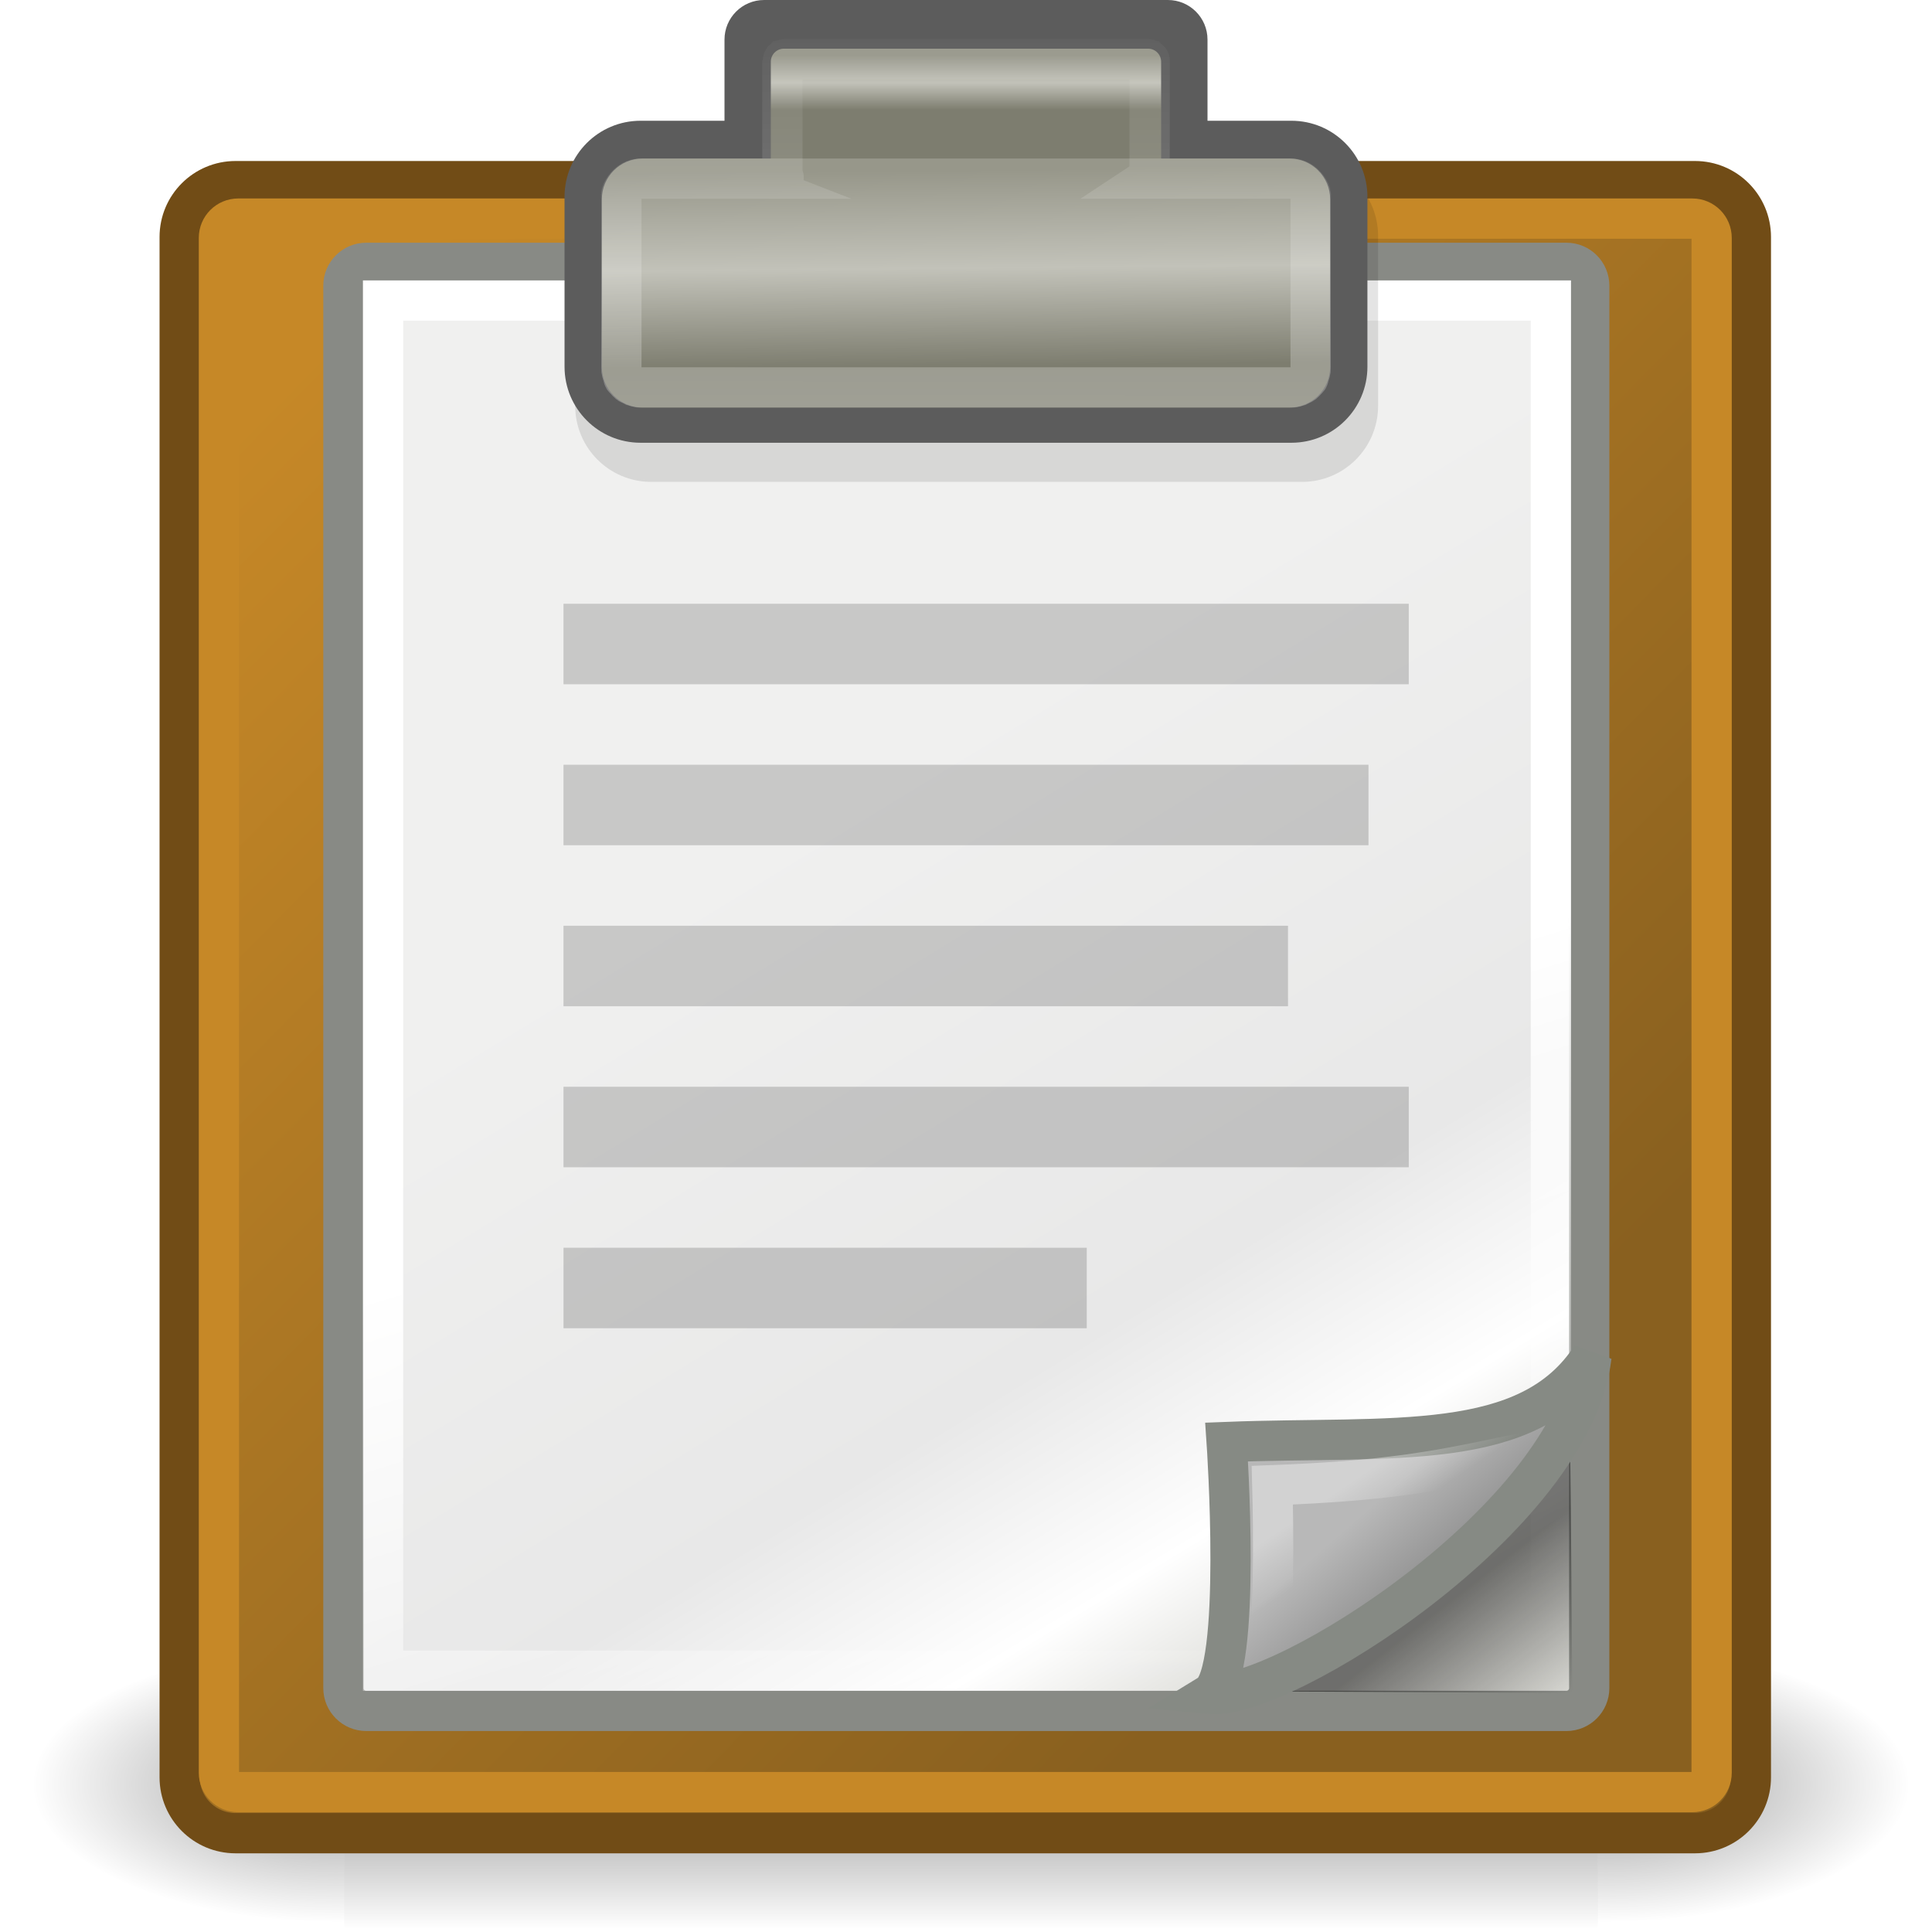
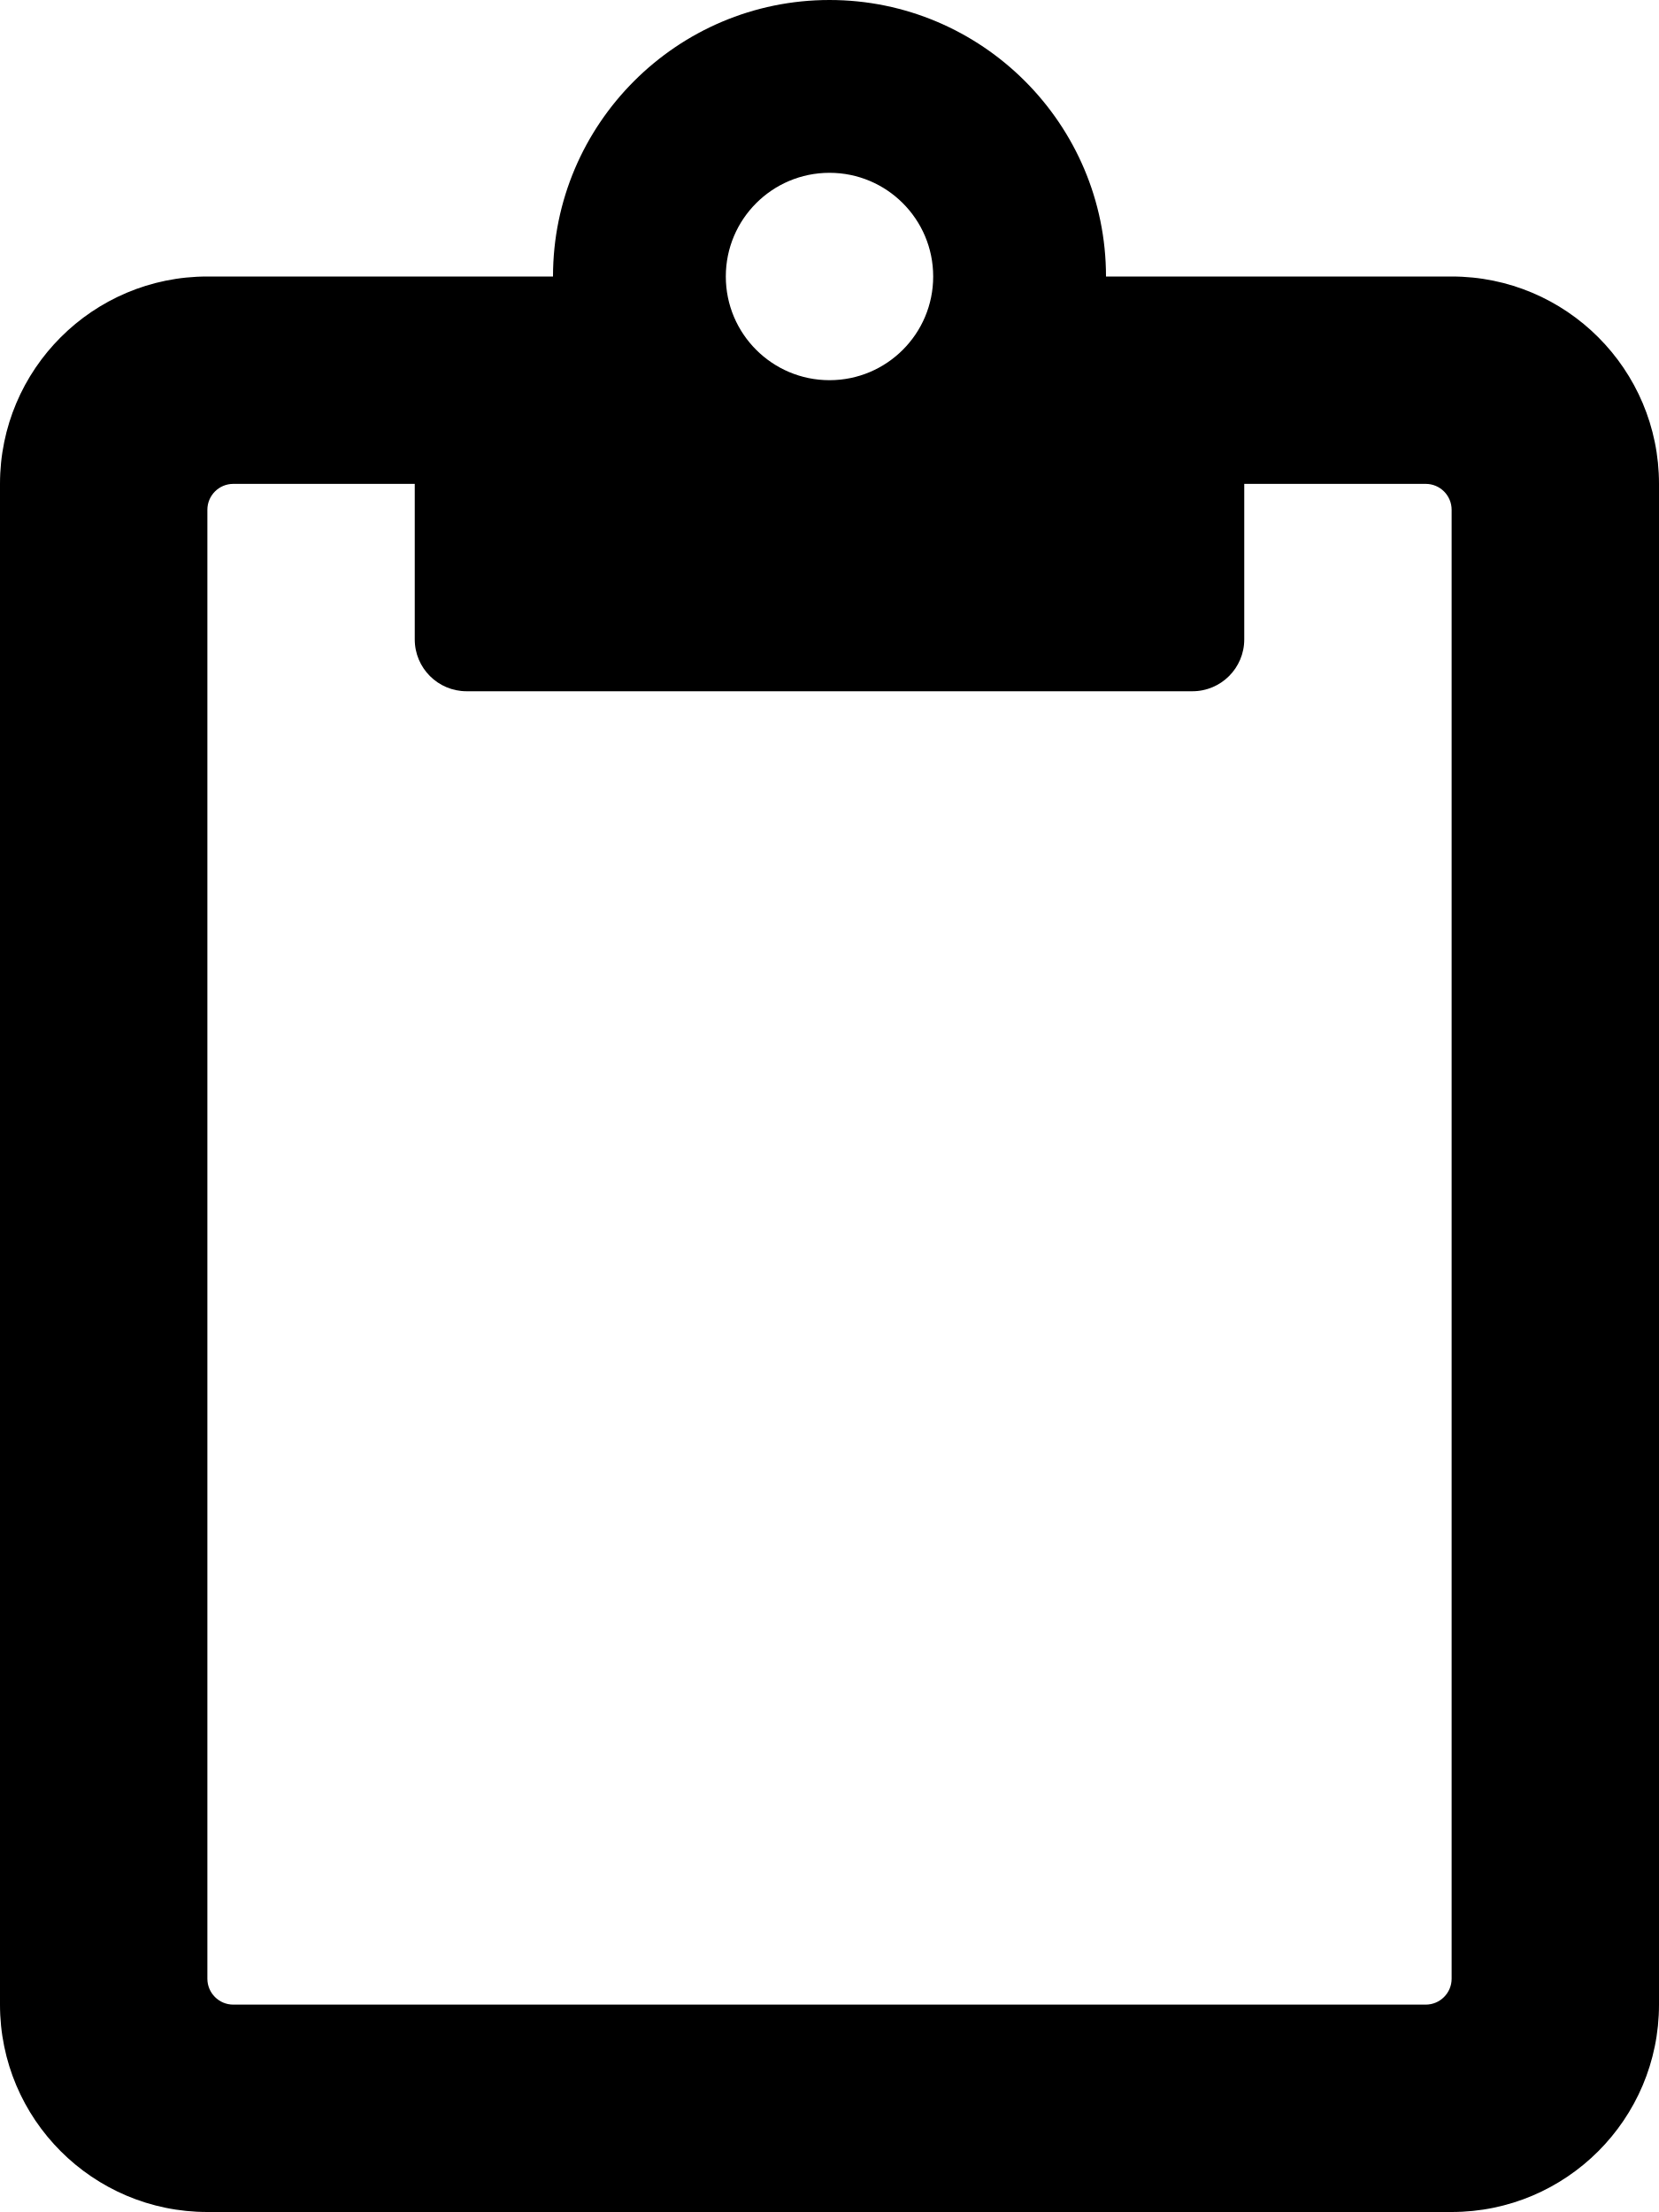
- <svg xmlns="http://www.w3.org/2000/svg" xmlns:xlink="http://www.w3.org/1999/xlink" width="48px" height="48px" id="svg12360">
-   <defs id="defs12362">
-     <radialGradient xlink:href="#linearGradient5060" id="radialGradient5031" gradientUnits="userSpaceOnUse" gradientTransform="matrix(-2.774389,0,0,1.969706,112.7623,-872.8854)" cx="605.714" cy="486.648" fx="605.714" fy="486.648" r="117.143" />
-     <linearGradient id="linearGradient5060">
-       <stop style="stop-color:black;stop-opacity:1;" offset="0" id="stop5062" />
-       <stop style="stop-color:black;stop-opacity:0;" offset="1" id="stop5064" />
-     </linearGradient>
-     <radialGradient xlink:href="#linearGradient5060" id="radialGradient5029" gradientUnits="userSpaceOnUse" gradientTransform="matrix(2.774389,0,0,1.969706,-1891.633,-872.8854)" cx="605.714" cy="486.648" fx="605.714" fy="486.648" r="117.143" />
-     <linearGradient id="linearGradient5048">
-       <stop style="stop-color:black;stop-opacity:0;" offset="0" id="stop5050" />
-       <stop id="stop5056" offset="0.5" style="stop-color:black;stop-opacity:1;" />
-       <stop style="stop-color:black;stop-opacity:0;" offset="1" id="stop5052" />
-     </linearGradient>
-     <linearGradient xlink:href="#linearGradient5048" id="linearGradient5027" gradientUnits="userSpaceOnUse" gradientTransform="matrix(2.774389,0,0,1.969706,-1892.179,-872.8854)" x1="302.857" y1="366.648" x2="302.857" y2="609.505" />
-     <linearGradient id="linearGradient2259">
-       <stop style="stop-color:#ffffff;stop-opacity:1;" offset="0" id="stop2261" />
-       <stop style="stop-color:#ffffff;stop-opacity:0;" offset="1" id="stop2263" />
-     </linearGradient>
-     <linearGradient id="linearGradient2251">
-       <stop style="stop-color:#ffffff;stop-opacity:1;" offset="0" id="stop2253" />
-       <stop style="stop-color:#ffffff;stop-opacity:0;" offset="1" id="stop2255" />
-     </linearGradient>
-     <linearGradient id="linearGradient2239">
-       <stop style="stop-color:#ffffff;stop-opacity:1;" offset="0" id="stop2241" />
-       <stop style="stop-color:#ffffff;stop-opacity:0;" offset="1" id="stop2243" />
-     </linearGradient>
-     <linearGradient id="linearGradient2224">
-       <stop style="stop-color:#7c7c7c;stop-opacity:1;" offset="0" id="stop2226" />
-       <stop style="stop-color:#b8b8b8;stop-opacity:1;" offset="1" id="stop2228" />
-     </linearGradient>
-     <linearGradient id="linearGradient2216">
-       <stop style="stop-color:#000000;stop-opacity:1;" offset="0" id="stop2218" />
-       <stop style="stop-color:#000000;stop-opacity:0;" offset="1" id="stop2220" />
-     </linearGradient>
-     <linearGradient id="linearGradient15234">
-       <stop style="stop-color:#97978a;stop-opacity:1;" offset="0" id="stop15236" />
-       <stop id="stop15242" offset="0.5" style="stop-color:#c2c2b9;stop-opacity:1;" />
-       <stop style="stop-color:#7d7d6f;stop-opacity:1;" offset="1" id="stop15238" />
-     </linearGradient>
-     <linearGradient id="linearGradient15218">
-       <stop style="stop-color:#f0f0ef;stop-opacity:1;" offset="0" id="stop15220" />
-       <stop id="stop2269" offset="0.599" style="stop-color:#e8e8e8;stop-opacity:1;" />
-       <stop id="stop2267" offset="0.828" style="stop-color:#ffffff;stop-opacity:1;" />
-       <stop style="stop-color:#d8d8d3;stop-opacity:1;" offset="1" id="stop15222" />
-     </linearGradient>
-     <linearGradient id="linearGradient14484">
-       <stop style="stop-color:#c68827;stop-opacity:1;" offset="0" id="stop14486" />
-       <stop style="stop-color:#89601f;stop-opacity:1;" offset="1" id="stop14488" />
-     </linearGradient>
-     <linearGradient id="linearGradient13746">
-       <stop style="stop-color:#646459;stop-opacity:1;" offset="0" id="stop13748" />
-       <stop style="stop-color:#646459;stop-opacity:0;" offset="1" id="stop13750" />
-     </linearGradient>
-     <radialGradient xlink:href="#linearGradient13746" id="radialGradient13752" cx="24.648" cy="45.273" fx="24.648" fy="45.273" r="21.011" gradientTransform="matrix(1,0,0,0.110577,4.987330e-17,40.26648)" gradientUnits="userSpaceOnUse" />
-     <linearGradient xlink:href="#linearGradient14484" id="linearGradient14490" x1="6.107" y1="10.451" x2="33.857" y2="37.88" gradientUnits="userSpaceOnUse" />
-     <linearGradient xlink:href="#linearGradient15218" id="linearGradient15224" x1="22.308" y1="18.992" x2="35.785" y2="39.498" gradientUnits="userSpaceOnUse" gradientTransform="matrix(1.065698,0,0,0.987595,-1.564439,7.487332e-2)" />
-     <linearGradient xlink:href="#linearGradient15234" id="linearGradient15240" x1="25.405" y1="3.818" x2="25.464" y2="9.323" gradientUnits="userSpaceOnUse" gradientTransform="matrix(1.052632,0,0,1,-1.789474,0)" />
-     <linearGradient xlink:href="#linearGradient2216" id="linearGradient2222" x1="36.812" y1="39.156" x2="39.062" y2="42.062" gradientUnits="userSpaceOnUse" />
-     <linearGradient xlink:href="#linearGradient2224" id="linearGradient2230" x1="35.997" y1="40.458" x2="33.665" y2="37.771" gradientUnits="userSpaceOnUse" />
-     <linearGradient xlink:href="#linearGradient2239" id="linearGradient2245" x1="25.683" y1="12.172" x2="25.692" y2="-0.203" gradientUnits="userSpaceOnUse" />
-     <linearGradient xlink:href="#linearGradient2251" id="linearGradient2257" x1="33.396" y1="36.921" x2="34.17" y2="38.07" gradientUnits="userSpaceOnUse" />
-     <linearGradient xlink:href="#linearGradient2259" id="linearGradient2265" x1="26.076" y1="26.697" x2="30.811" y2="42.007" gradientUnits="userSpaceOnUse" />
-     <linearGradient xlink:href="#linearGradient15234" id="linearGradient2283" gradientUnits="userSpaceOnUse" gradientTransform="matrix(0.538743,0,0,0.511806,10.8008,-0.58264)" x1="25.405" y1="3.818" x2="25.405" y2="6.481" />
-     <linearGradient xlink:href="#linearGradient15234" id="linearGradient2287" gradientUnits="userSpaceOnUse" gradientTransform="matrix(1.005222,0,0,0.883928,-0.627923,0.84375)" x1="25.405" y1="3.818" x2="25.464" y2="9.323" />
-   </defs>
-   <g id="layer1">
-     <g style="display:inline" id="g5022" transform="matrix(2.325216e-2,0,0,1.485743e-2,44.80627,43.06039)">
-       <rect y="-150.697" x="-1559.252" height="478.357" width="1339.633" id="rect4173" style="opacity:0.402;color:black;fill:url(#linearGradient5027);fill-opacity:1;fill-rule:nonzero;stroke:none;stroke-width:1;stroke-linecap:round;stroke-linejoin:miter;marker:none;marker-start:none;marker-mid:none;marker-end:none;stroke-miterlimit:4;stroke-dasharray:none;stroke-dashoffset:0;stroke-opacity:1;visibility:visible;display:inline;overflow:visible" />
-       <path id="path5058" d="M -219.619,-150.68 C -219.619,-150.68 -219.619,327.65 -219.619,327.65 C -76.745,328.551 125.781,220.481 125.781,88.454 C 125.781,-43.572 -33.655,-150.68 -219.619,-150.68 z " style="opacity:0.402;color:black;fill:url(#radialGradient5029);fill-opacity:1;fill-rule:nonzero;stroke:none;stroke-width:1;stroke-linecap:round;stroke-linejoin:miter;marker:none;marker-start:none;marker-mid:none;marker-end:none;stroke-miterlimit:4;stroke-dasharray:none;stroke-dashoffset:0;stroke-opacity:1;visibility:visible;display:inline;overflow:visible" />
-       <path style="opacity:0.402;color:black;fill:url(#radialGradient5031);fill-opacity:1;fill-rule:nonzero;stroke:none;stroke-width:1;stroke-linecap:round;stroke-linejoin:miter;marker:none;marker-start:none;marker-mid:none;marker-end:none;stroke-miterlimit:4;stroke-dasharray:none;stroke-dashoffset:0;stroke-opacity:1;visibility:visible;display:inline;overflow:visible" d="M -1559.252,-150.68 C -1559.252,-150.68 -1559.252,327.65 -1559.252,327.65 C -1702.127,328.551 -1904.652,220.481 -1904.652,88.454 C -1904.652,-43.572 -1745.216,-150.68 -1559.252,-150.68 z " id="path5018" />
-     </g>
-     <rect style="opacity:1;fill:url(#linearGradient14490);fill-opacity:1.0;fill-rule:evenodd;stroke:#714c16;stroke-width:1;stroke-linecap:butt;stroke-linejoin:miter;stroke-miterlimit:4;stroke-dasharray:none;stroke-dashoffset:0;stroke-opacity:1" id="rect12368" width="39.036" height="41.045" x="4.464" y="4.5" rx="1.388" ry="1.388" />
-     <rect style="opacity:1;fill:url(#linearGradient15224);fill-opacity:1;fill-rule:evenodd;stroke:#888a85;stroke-width:1;stroke-linecap:butt;stroke-linejoin:miter;stroke-miterlimit:4;stroke-dasharray:none;stroke-dashoffset:0;stroke-opacity:1" id="rect12413" width="30.952" height="35.977" x="8.532" y="6.53" rx="0.567" ry="0.567" />
-     <rect style="opacity:1;fill:#5c5c5c;fill-opacity:1;fill-rule:evenodd;stroke:none;stroke-width:1;stroke-linecap:butt;stroke-linejoin:miter;stroke-miterlimit:4;stroke-dasharray:none;stroke-dashoffset:0;stroke-opacity:1" id="rect13756" width="12" height="4" x="18" y="0" rx="0.984" ry="0.984" />
-     <rect style="opacity:1;fill:none;fill-opacity:1;fill-rule:evenodd;stroke:url(#linearGradient2265);stroke-width:1;stroke-linecap:butt;stroke-linejoin:miter;stroke-miterlimit:4;stroke-dasharray:none;stroke-dashoffset:0;stroke-opacity:1" id="rect15244" width="29.014" height="34.041" x="9.517" y="7.467" rx="0" ry="0" />
-     <rect style="opacity:1;fill:none;fill-opacity:1;fill-rule:evenodd;stroke:#c68827;stroke-width:1;stroke-linecap:butt;stroke-linejoin:miter;stroke-miterlimit:4;stroke-dasharray:none;stroke-dashoffset:0;stroke-opacity:1" id="rect15974" width="37.086" height="39.093" x="5.439" y="5.431" rx="0.479" ry="0.479" />
-     <rect ry="1.388" rx="1.388" y="4.472" x="14.791" height="7" width="18.947" id="rect2208" style="opacity:0.108;fill:#000000;fill-opacity:1;fill-rule:evenodd;stroke:#000000;stroke-width:1;stroke-linecap:butt;stroke-linejoin:miter;stroke-miterlimit:4;stroke-dasharray:none;stroke-dashoffset:0;stroke-opacity:1" />
-     <rect ry="1.388" rx="1.388" y="3.5" x="14.526" height="7" width="18.947" id="rect2285" style="opacity:1;fill:url(#linearGradient15240);fill-opacity:1;fill-rule:evenodd;stroke:#5c5c5c;stroke-width:1;stroke-linecap:butt;stroke-linejoin:miter;stroke-miterlimit:4;stroke-dasharray:none;stroke-dashoffset:0;stroke-opacity:1" />
-     <rect ry="0.325" rx="0.325" y="1.209" x="19.151" height="3.583" width="9.697" id="rect2281" style="opacity:1;fill:url(#linearGradient2283);fill-opacity:1;fill-rule:evenodd;stroke:none;stroke-width:1;stroke-linecap:butt;stroke-linejoin:miter;stroke-miterlimit:4;stroke-dasharray:none;stroke-dashoffset:0;stroke-opacity:1" />
-     <rect style="opacity:1;fill:url(#linearGradient2287);fill-opacity:1;fill-rule:evenodd;stroke:none;stroke-width:1;stroke-linecap:butt;stroke-linejoin:miter;stroke-miterlimit:4;stroke-dasharray:none;stroke-dashoffset:0;stroke-opacity:1" id="rect13754" width="18.094" height="6.188" x="14.953" y="3.938" rx="1.013" ry="1.013" />
-     <path style="opacity:0.489;color:#000000;fill:url(#linearGradient2222);fill-opacity:1.0;fill-rule:evenodd;stroke:none;stroke-width:1;stroke-linecap:butt;stroke-linejoin:miter;marker:none;marker-start:none;marker-mid:none;marker-end:none;stroke-miterlimit:4;stroke-dasharray:none;stroke-dashoffset:0;stroke-opacity:1;visibility:visible;display:inline;overflow:visible" d="M 39.018,36.25 L 39.062,42.062 L 30.562,42.018 L 39.018,36.25 z " id="path2212" />
-     <path style="opacity:1;color:#000000;fill:url(#linearGradient2230);fill-opacity:1.0;fill-rule:evenodd;stroke:#868a84;stroke-width:1;stroke-linecap:butt;stroke-linejoin:miter;marker:none;marker-start:none;marker-mid:none;marker-end:none;stroke-miterlimit:4;stroke-dasharray:none;stroke-dashoffset:0;stroke-opacity:1;visibility:visible;display:inline;overflow:visible" d="M 30.059,42.087 C 31.85,42.255 39.049,37.717 39.54,33.699 C 37.977,36.122 34.585,35.667 30.476,35.826 C 30.476,35.826 30.872,41.587 30.059,42.087 z " id="path2210" />
-     <path style="opacity:0.317;fill:none;fill-opacity:1;fill-rule:evenodd;stroke:url(#linearGradient2245);stroke-width:1;stroke-linecap:butt;stroke-linejoin:miter;stroke-miterlimit:4;stroke-dasharray:none;stroke-dashoffset:0;stroke-opacity:1" d="M 19.469 1.469 C 19.467 1.471 19.47 1.498 19.469 1.5 C 19.468 1.503 19.438 1.497 19.438 1.5 L 19.438 4.375 C 19.438 4.381 19.466 4.401 19.469 4.406 C 19.471 4.408 19.466 4.436 19.469 4.438 L 15.938 4.438 C 15.92 4.438 15.892 4.436 15.875 4.438 C 15.841 4.443 15.781 4.457 15.75 4.469 C 15.612 4.527 15.482 4.668 15.438 4.812 C 15.427 4.854 15.438 4.924 15.438 4.969 L 15.438 9.125 C 15.438 9.143 15.436 9.17 15.438 9.188 C 15.443 9.222 15.457 9.281 15.469 9.312 C 15.478 9.336 15.487 9.385 15.5 9.406 C 15.505 9.413 15.526 9.431 15.531 9.438 C 15.552 9.463 15.6 9.51 15.625 9.531 C 15.638 9.541 15.673 9.554 15.688 9.562 C 15.702 9.57 15.735 9.587 15.75 9.594 C 15.781 9.605 15.841 9.62 15.875 9.625 C 15.892 9.627 15.92 9.625 15.938 9.625 L 32.062 9.625 C 32.08 9.625 32.108 9.627 32.125 9.625 C 32.159 9.62 32.219 9.605 32.25 9.594 C 32.265 9.587 32.298 9.57 32.312 9.562 C 32.327 9.554 32.362 9.541 32.375 9.531 C 32.4 9.51 32.448 9.463 32.469 9.438 C 32.474 9.431 32.495 9.413 32.5 9.406 C 32.513 9.385 32.522 9.336 32.531 9.312 C 32.543 9.281 32.557 9.222 32.562 9.188 C 32.564 9.17 32.562 9.143 32.562 9.125 L 32.562 4.969 C 32.562 4.924 32.573 4.854 32.562 4.812 C 32.518 4.668 32.388 4.527 32.25 4.469 C 32.219 4.457 32.159 4.443 32.125 4.438 C 32.108 4.436 32.08 4.438 32.062 4.438 L 28.531 4.438 C 28.534 4.436 28.529 4.408 28.531 4.406 C 28.534 4.401 28.562 4.381 28.562 4.375 L 28.562 1.5 C 28.562 1.497 28.532 1.503 28.531 1.5 C 28.53 1.498 28.533 1.471 28.531 1.469 C 28.528 1.468 28.503 1.469 28.5 1.469 L 19.5 1.469 C 19.497 1.469 19.472 1.468 19.469 1.469 z " id="rect2232" />
-     <path id="path2247" d="M 31.51,40.687 C 32.879,40.003 36.039,38.086 37.338,36.205 C 35.546,36.581 34.347,36.795 31.611,36.9 C 31.611,36.9 31.697,39.912 31.51,40.687 z " style="opacity:0.369;color:#000000;fill:none;fill-opacity:1;fill-rule:evenodd;stroke:url(#linearGradient2257);stroke-width:1;stroke-linecap:butt;stroke-linejoin:miter;marker:none;marker-start:none;marker-mid:none;marker-end:none;stroke-miterlimit:4;stroke-dasharray:none;stroke-dashoffset:0;stroke-opacity:1;visibility:visible;display:inline;overflow:visible" />
-     <rect style="opacity:0.17;color:#000000;fill:#000000;fill-opacity:1;fill-rule:evenodd;stroke:none;stroke-width:1;stroke-linecap:butt;stroke-linejoin:miter;marker:none;marker-start:none;marker-mid:none;marker-end:none;stroke-miterlimit:4;stroke-dasharray:none;stroke-dashoffset:0;stroke-opacity:1;visibility:visible;display:inline;overflow:visible" id="rect2271" width="21" height="2" x="14" y="15" />
-     <rect y="19" x="14" height="2" width="20" id="rect2273" style="opacity:0.17;color:#000000;fill:#000000;fill-opacity:1;fill-rule:evenodd;stroke:none;stroke-width:1;stroke-linecap:butt;stroke-linejoin:miter;marker:none;marker-start:none;marker-mid:none;marker-end:none;stroke-miterlimit:4;stroke-dasharray:none;stroke-dashoffset:0;stroke-opacity:1;visibility:visible;display:inline;overflow:visible" />
-     <rect style="opacity:0.17;color:#000000;fill:#000000;fill-opacity:1;fill-rule:evenodd;stroke:none;stroke-width:1;stroke-linecap:butt;stroke-linejoin:miter;marker:none;marker-start:none;marker-mid:none;marker-end:none;stroke-miterlimit:4;stroke-dasharray:none;stroke-dashoffset:0;stroke-opacity:1;visibility:visible;display:inline;overflow:visible" id="rect2275" width="18" height="2" x="14" y="23" />
-     <rect y="27" x="14" height="2" width="21" id="rect2277" style="opacity:0.17;color:#000000;fill:#000000;fill-opacity:1;fill-rule:evenodd;stroke:none;stroke-width:1;stroke-linecap:butt;stroke-linejoin:miter;marker:none;marker-start:none;marker-mid:none;marker-end:none;stroke-miterlimit:4;stroke-dasharray:none;stroke-dashoffset:0;stroke-opacity:1;visibility:visible;display:inline;overflow:visible" />
-     <rect style="opacity:0.17;color:#000000;fill:#000000;fill-opacity:1;fill-rule:evenodd;stroke:none;stroke-width:1;stroke-linecap:butt;stroke-linejoin:miter;marker:none;marker-start:none;marker-mid:none;marker-end:none;stroke-miterlimit:4;stroke-dasharray:none;stroke-dashoffset:0;stroke-opacity:1;visibility:visible;display:inline;overflow:visible" id="rect2279" width="13" height="2" x="14" y="31" />
-   </g>
+ <svg xmlns="http://www.w3.org/2000/svg" viewBox="0 0 384 512">
+   <path d="M336 64h-80c0-35.29-28.71-64-64-64s-64 28.71-64 64H48C21.49 64 0 85.49 0 112v352c0 26.51 21.49 48 48 48h288c26.51 0 48-21.49 48-48V112c0-26.51-21.49-48-48-48zm-6 400H54a6 6 0 0 1-6-6V118a6 6 0 0 1 6-6h42v36c0 6.627 5.373 12 12 12h168c6.627 0 12-5.373 12-12v-36h42a6 6 0 0 1 6 6v340a6 6 0 0 1-6 6zM192 40c13.255 0 24 10.745 24 24s-10.745 24-24 24-24-10.745-24-24 10.745-24 24-24" />
</svg>
